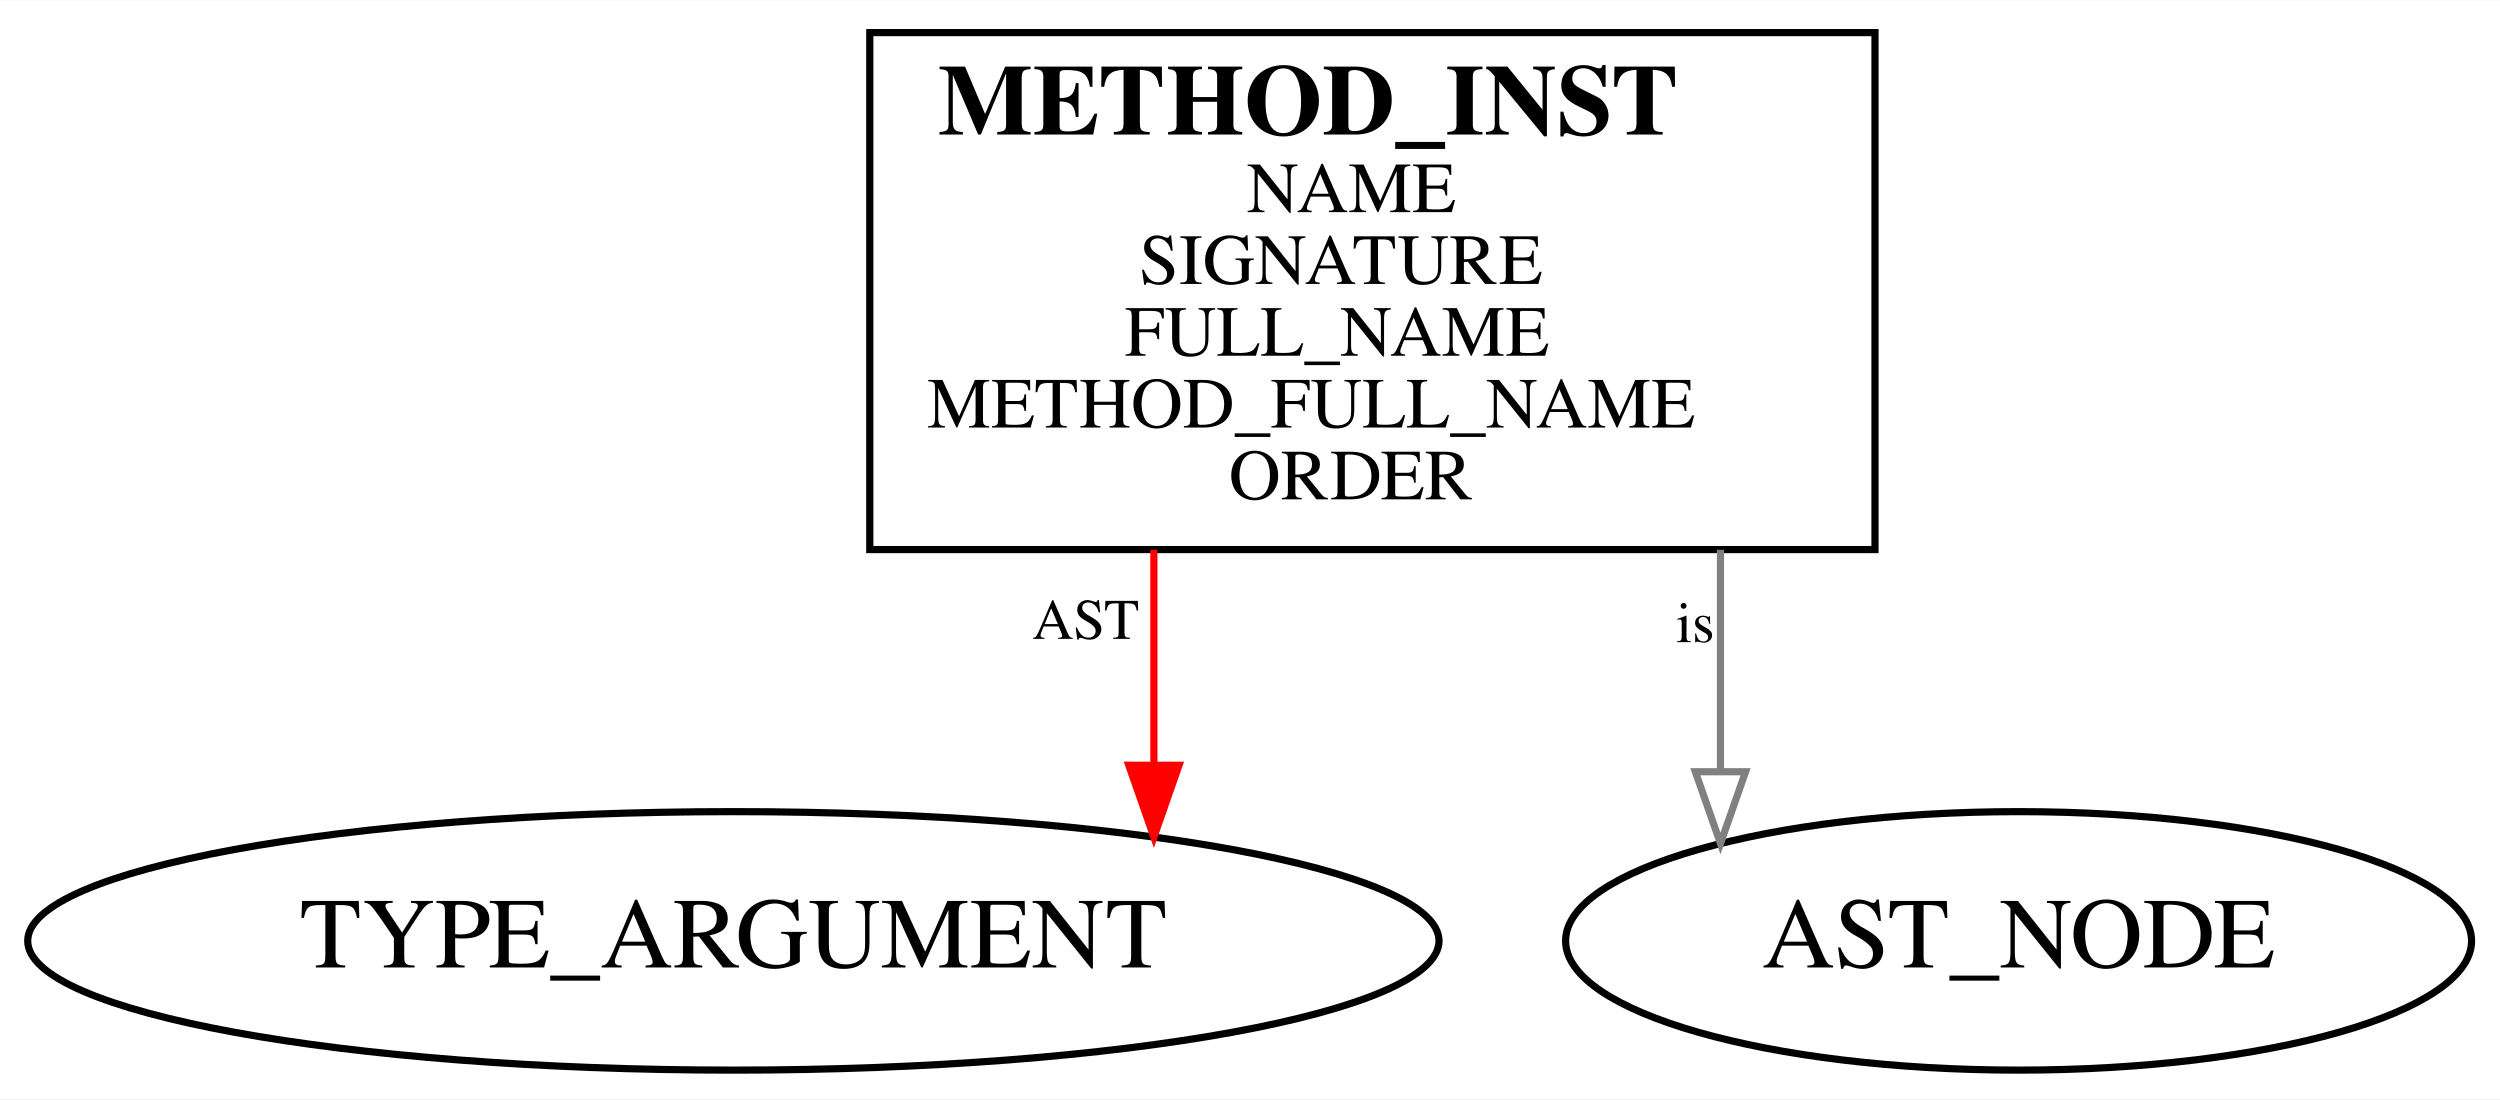
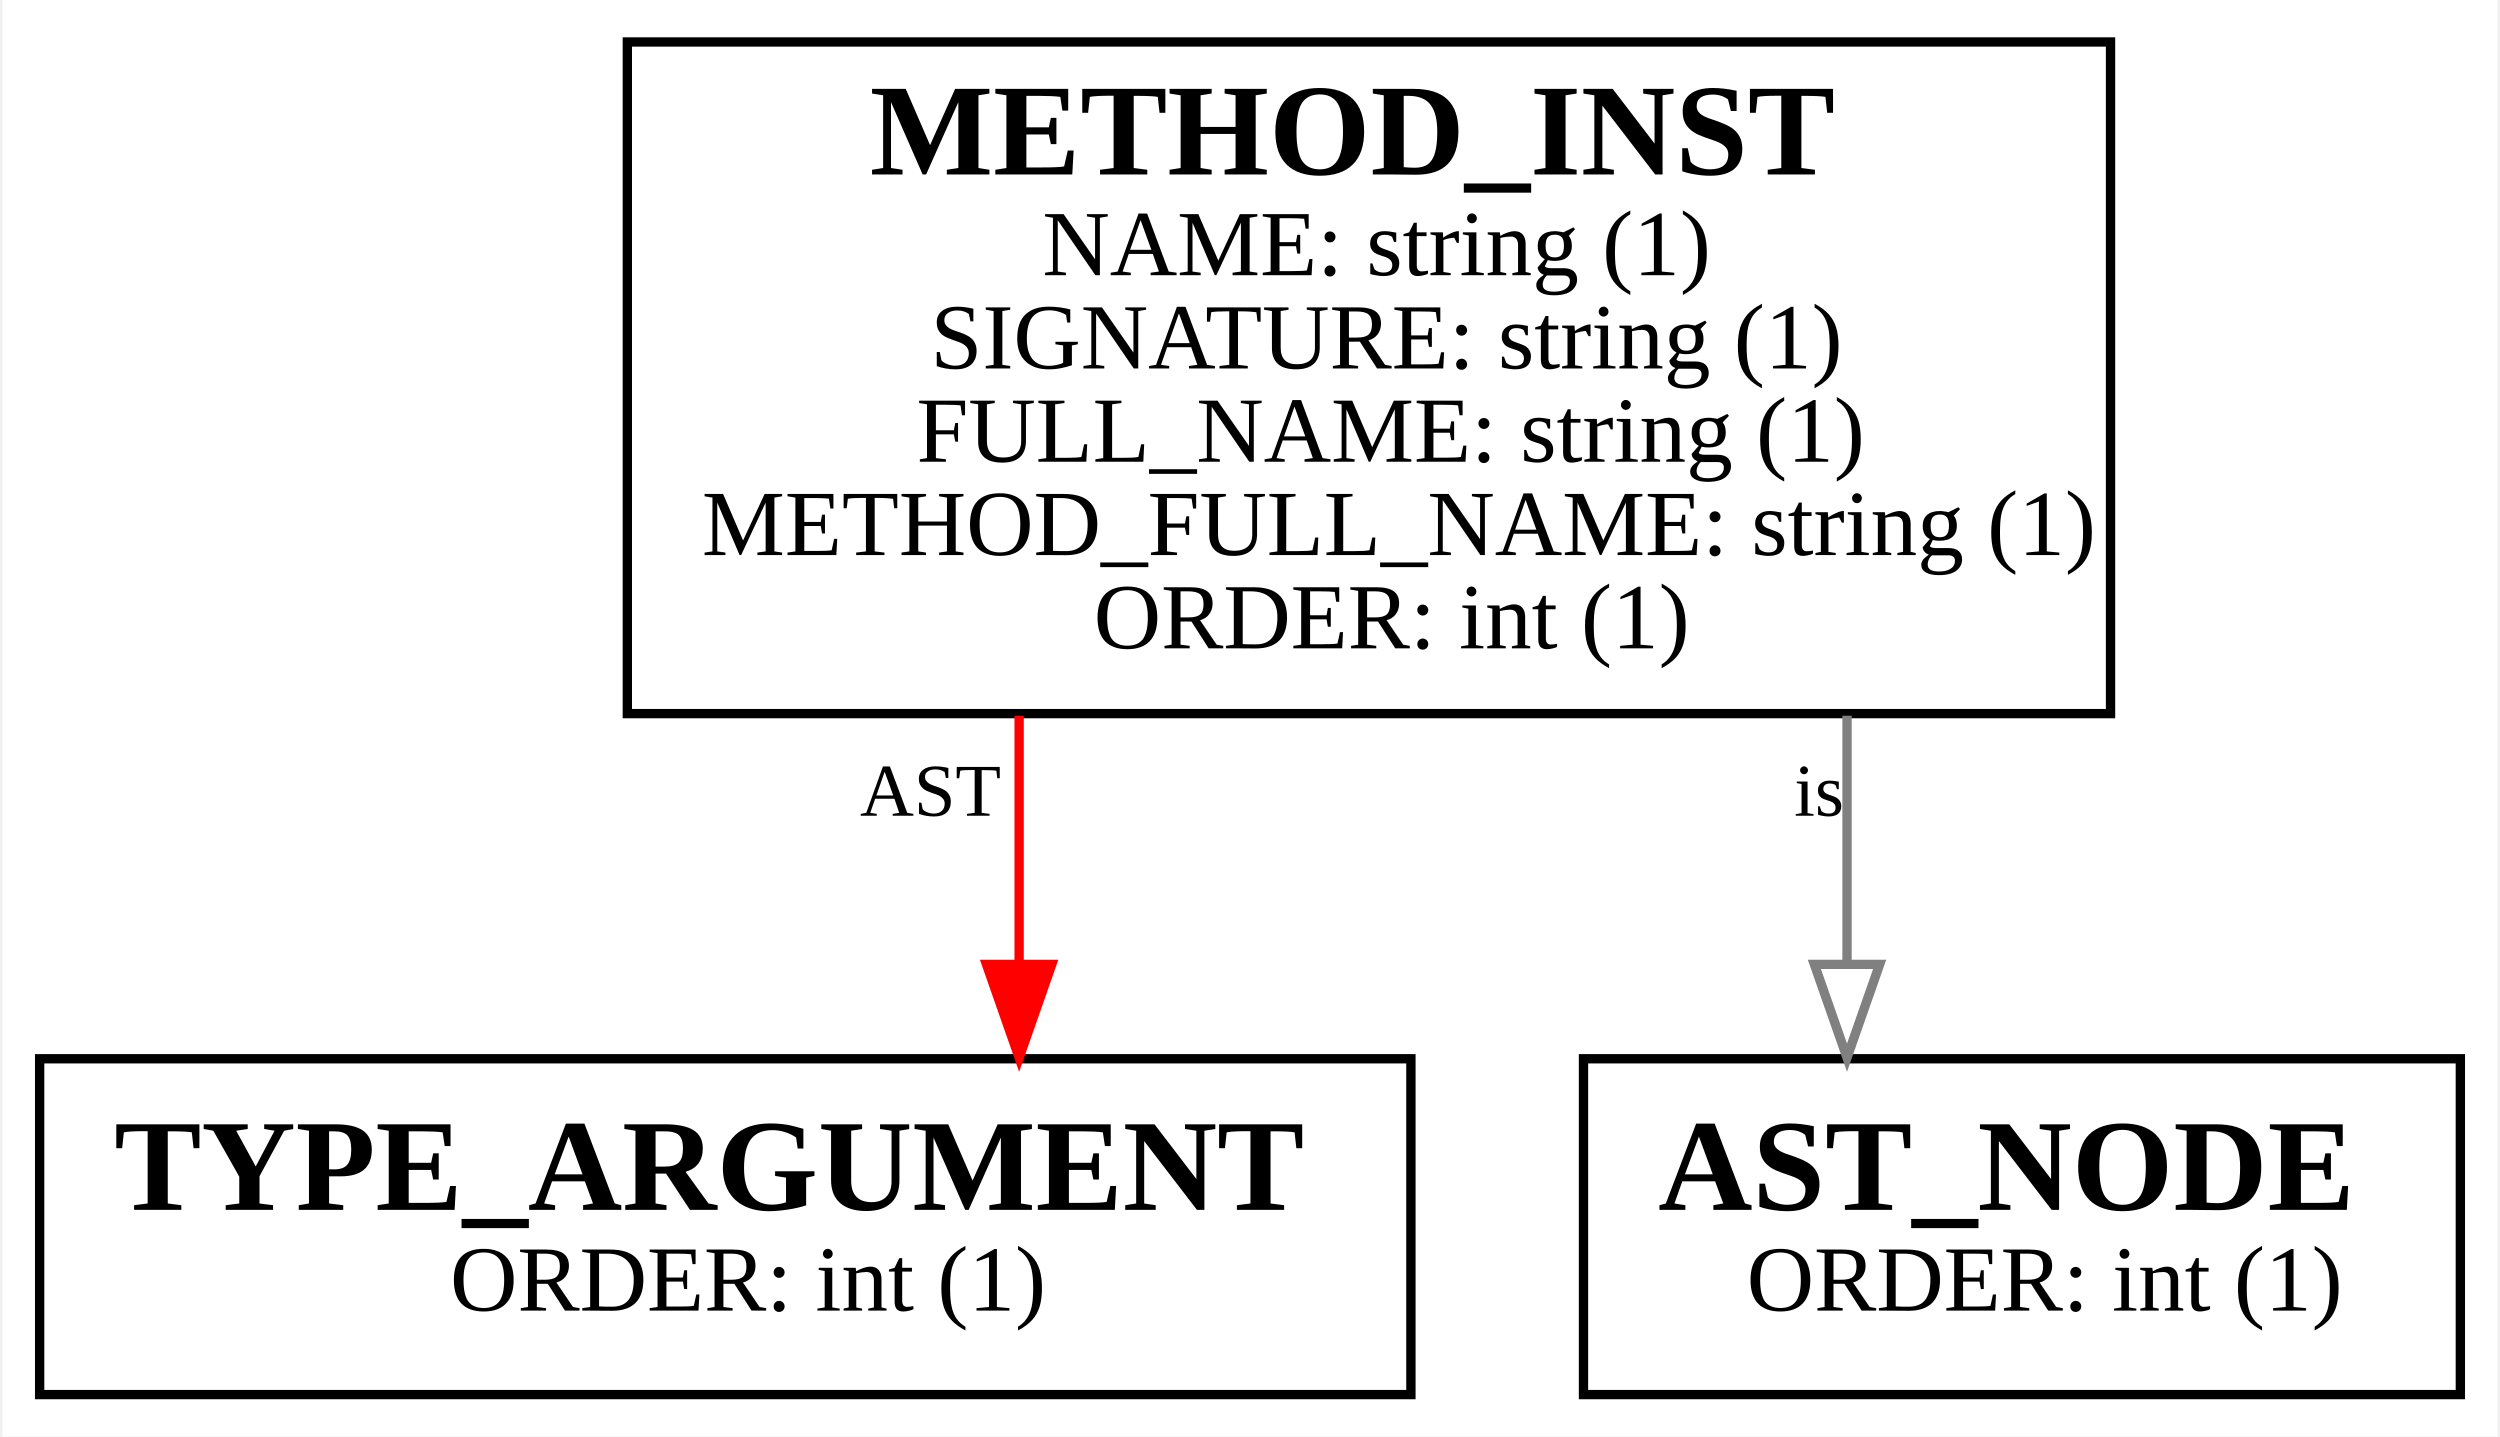
- <svg xmlns="http://www.w3.org/2000/svg" width="348pt" height="153pt" viewBox="0.00 0.00 348.19 153.00">
-   <g id="graph0" class="graph" transform="scale(1 1) rotate(0) translate(4 149)">
-     <polygon fill="white" stroke="transparent" points="-4,4 -4,-149 344.19,-149 344.19,4 -4,4" />
+ <svg xmlns="http://www.w3.org/2000/svg" width="268pt" height="154pt" viewBox="0.00 0.00 267.50 154.00">
+   <g id="graph0" class="graph" transform="scale(1 1) rotate(0) translate(4 150)">
+     <polygon fill="white" stroke="transparent" points="-4,4 -4,-150 263.5,-150 263.5,4 -4,4" />
    <g id="node1" class="node">
-       <polygon fill="none" stroke="black" points="117.14,-72.5 117.14,-144.5 257.14,-144.5 257.14,-72.5 117.14,-72.5" />
-       <text text-anchor="start" x="126.64" y="-130.3" font-family="Times,serif" font-weight="bold" font-size="14.00">METHOD_INST</text>
-       <text text-anchor="start" x="169.64" y="-119.5" font-family="Times,serif" font-size="10.00">NAME</text>
-       <text text-anchor="start" x="154.64" y="-109.5" font-family="Times,serif" font-size="10.00">SIGNATURE</text>
-       <text text-anchor="start" x="152.64" y="-99.5" font-family="Times,serif" font-size="10.00">FULL_NAME</text>
-       <text text-anchor="start" x="125.14" y="-89.5" font-family="Times,serif" font-size="10.00">METHOD_FULL_NAME</text>
-       <text text-anchor="start" x="167.14" y="-79.5" font-family="Times,serif" font-size="10.00">ORDER</text>
+       <polygon fill="none" stroke="black" points="63,-73.5 63,-145.5 222,-145.5 222,-73.5 63,-73.5" />
+       <text text-anchor="start" x="89" y="-131.3" font-family="Times New Roman,serif" font-weight="bold" font-size="14.00">METHOD_INST</text>
+       <text text-anchor="start" x="107.5" y="-120.5" font-family="Times New Roman,serif" font-size="10.00">NAME: string (1)</text>
+       <text text-anchor="start" x="95.5" y="-110.5" font-family="Times New Roman,serif" font-size="10.00">SIGNATURE: string (1)</text>
+       <text text-anchor="start" x="94" y="-100.5" font-family="Times New Roman,serif" font-size="10.00">FULL_NAME: string (1)</text>
+       <text text-anchor="start" x="71" y="-90.5" font-family="Times New Roman,serif" font-size="10.00">METHOD_FULL_NAME: string (1)</text>
+       <text text-anchor="start" x="113" y="-80.5" font-family="Times New Roman,serif" font-size="10.00">ORDER: int (1)</text>
    </g>
    <g id="node2" class="node">
-       <ellipse fill="none" stroke="black" cx="98.14" cy="-18" rx="98.28" ry="18" />
-       <text text-anchor="middle" x="98.14" y="-14.3" font-family="Times,serif" font-size="14.00">TYPE_ARGUMENT</text>
+       <polygon fill="none" stroke="black" points="0,-0.5 0,-36.5 147,-36.5 147,-0.5 0,-0.5" />
+       <text text-anchor="start" x="8" y="-20.3" font-family="Times New Roman,serif" font-weight="bold" font-size="14.00">TYPE_ARGUMENT</text>
+       <text text-anchor="start" x="44" y="-9.5" font-family="Times New Roman,serif" font-size="10.00">ORDER: int (1)</text>
    </g>
    <g id="edge1" class="edge">
-       <path fill="none" stroke="red" d="M156.71,-72.47C156.71,-72.47 156.71,-42.46 156.71,-42.46" />
-       <polygon fill="red" stroke="red" points="160.21,-42.46 156.71,-32.46 153.21,-42.46 160.21,-42.46" />
-       <text text-anchor="middle" x="147.21" y="-60.06" font-family="Times,serif" font-size="8.00">AST </text>
+       <path fill="none" stroke="red" d="M105,-73.27C105,-73.27 105,-46.62 105,-46.62" />
+       <polygon fill="red" stroke="red" points="108.5,-46.62 105,-36.62 101.5,-46.62 108.5,-46.62" />
+       <text text-anchor="middle" x="95.5" y="-62.55" font-family="Times New Roman,serif" font-size="8.00">AST </text>
    </g>
    <g id="node3" class="node">
-       <ellipse fill="none" stroke="black" cx="277.14" cy="-18" rx="63.09" ry="18" />
-       <text text-anchor="middle" x="277.14" y="-14.3" font-family="Times,serif" font-size="14.00">AST_NODE</text>
+       <polygon fill="none" stroke="black" points="165.5,-0.5 165.5,-36.5 259.5,-36.5 259.5,-0.5 165.5,-0.5" />
+       <text text-anchor="start" x="173.5" y="-20.3" font-family="Times New Roman,serif" font-weight="bold" font-size="14.00">AST_NODE</text>
+       <text text-anchor="start" x="183" y="-9.5" font-family="Times New Roman,serif" font-size="10.00">ORDER: int (1)</text>
    </g>
    <g id="edge2" class="edge">
-       <path fill="none" stroke="gray" d="M235.62,-72.47C235.62,-72.47 235.62,-41.56 235.62,-41.56" />
-       <polygon fill="none" stroke="gray" points="239.12,-41.56 235.62,-31.56 232.12,-41.56 239.12,-41.56" />
-       <text text-anchor="middle" x="232.12" y="-59.61" font-family="Times,serif" font-size="8.00">is</text>
+       <path fill="none" stroke="gray" d="M193.75,-73.27C193.75,-73.27 193.75,-46.62 193.75,-46.62" />
+       <polygon fill="none" stroke="gray" points="197.25,-46.62 193.75,-36.62 190.25,-46.62 197.25,-46.62" />
+       <text text-anchor="middle" x="190.75" y="-62.55" font-family="Times New Roman,serif" font-size="8.00">is</text>
    </g>
  </g>
</svg>
